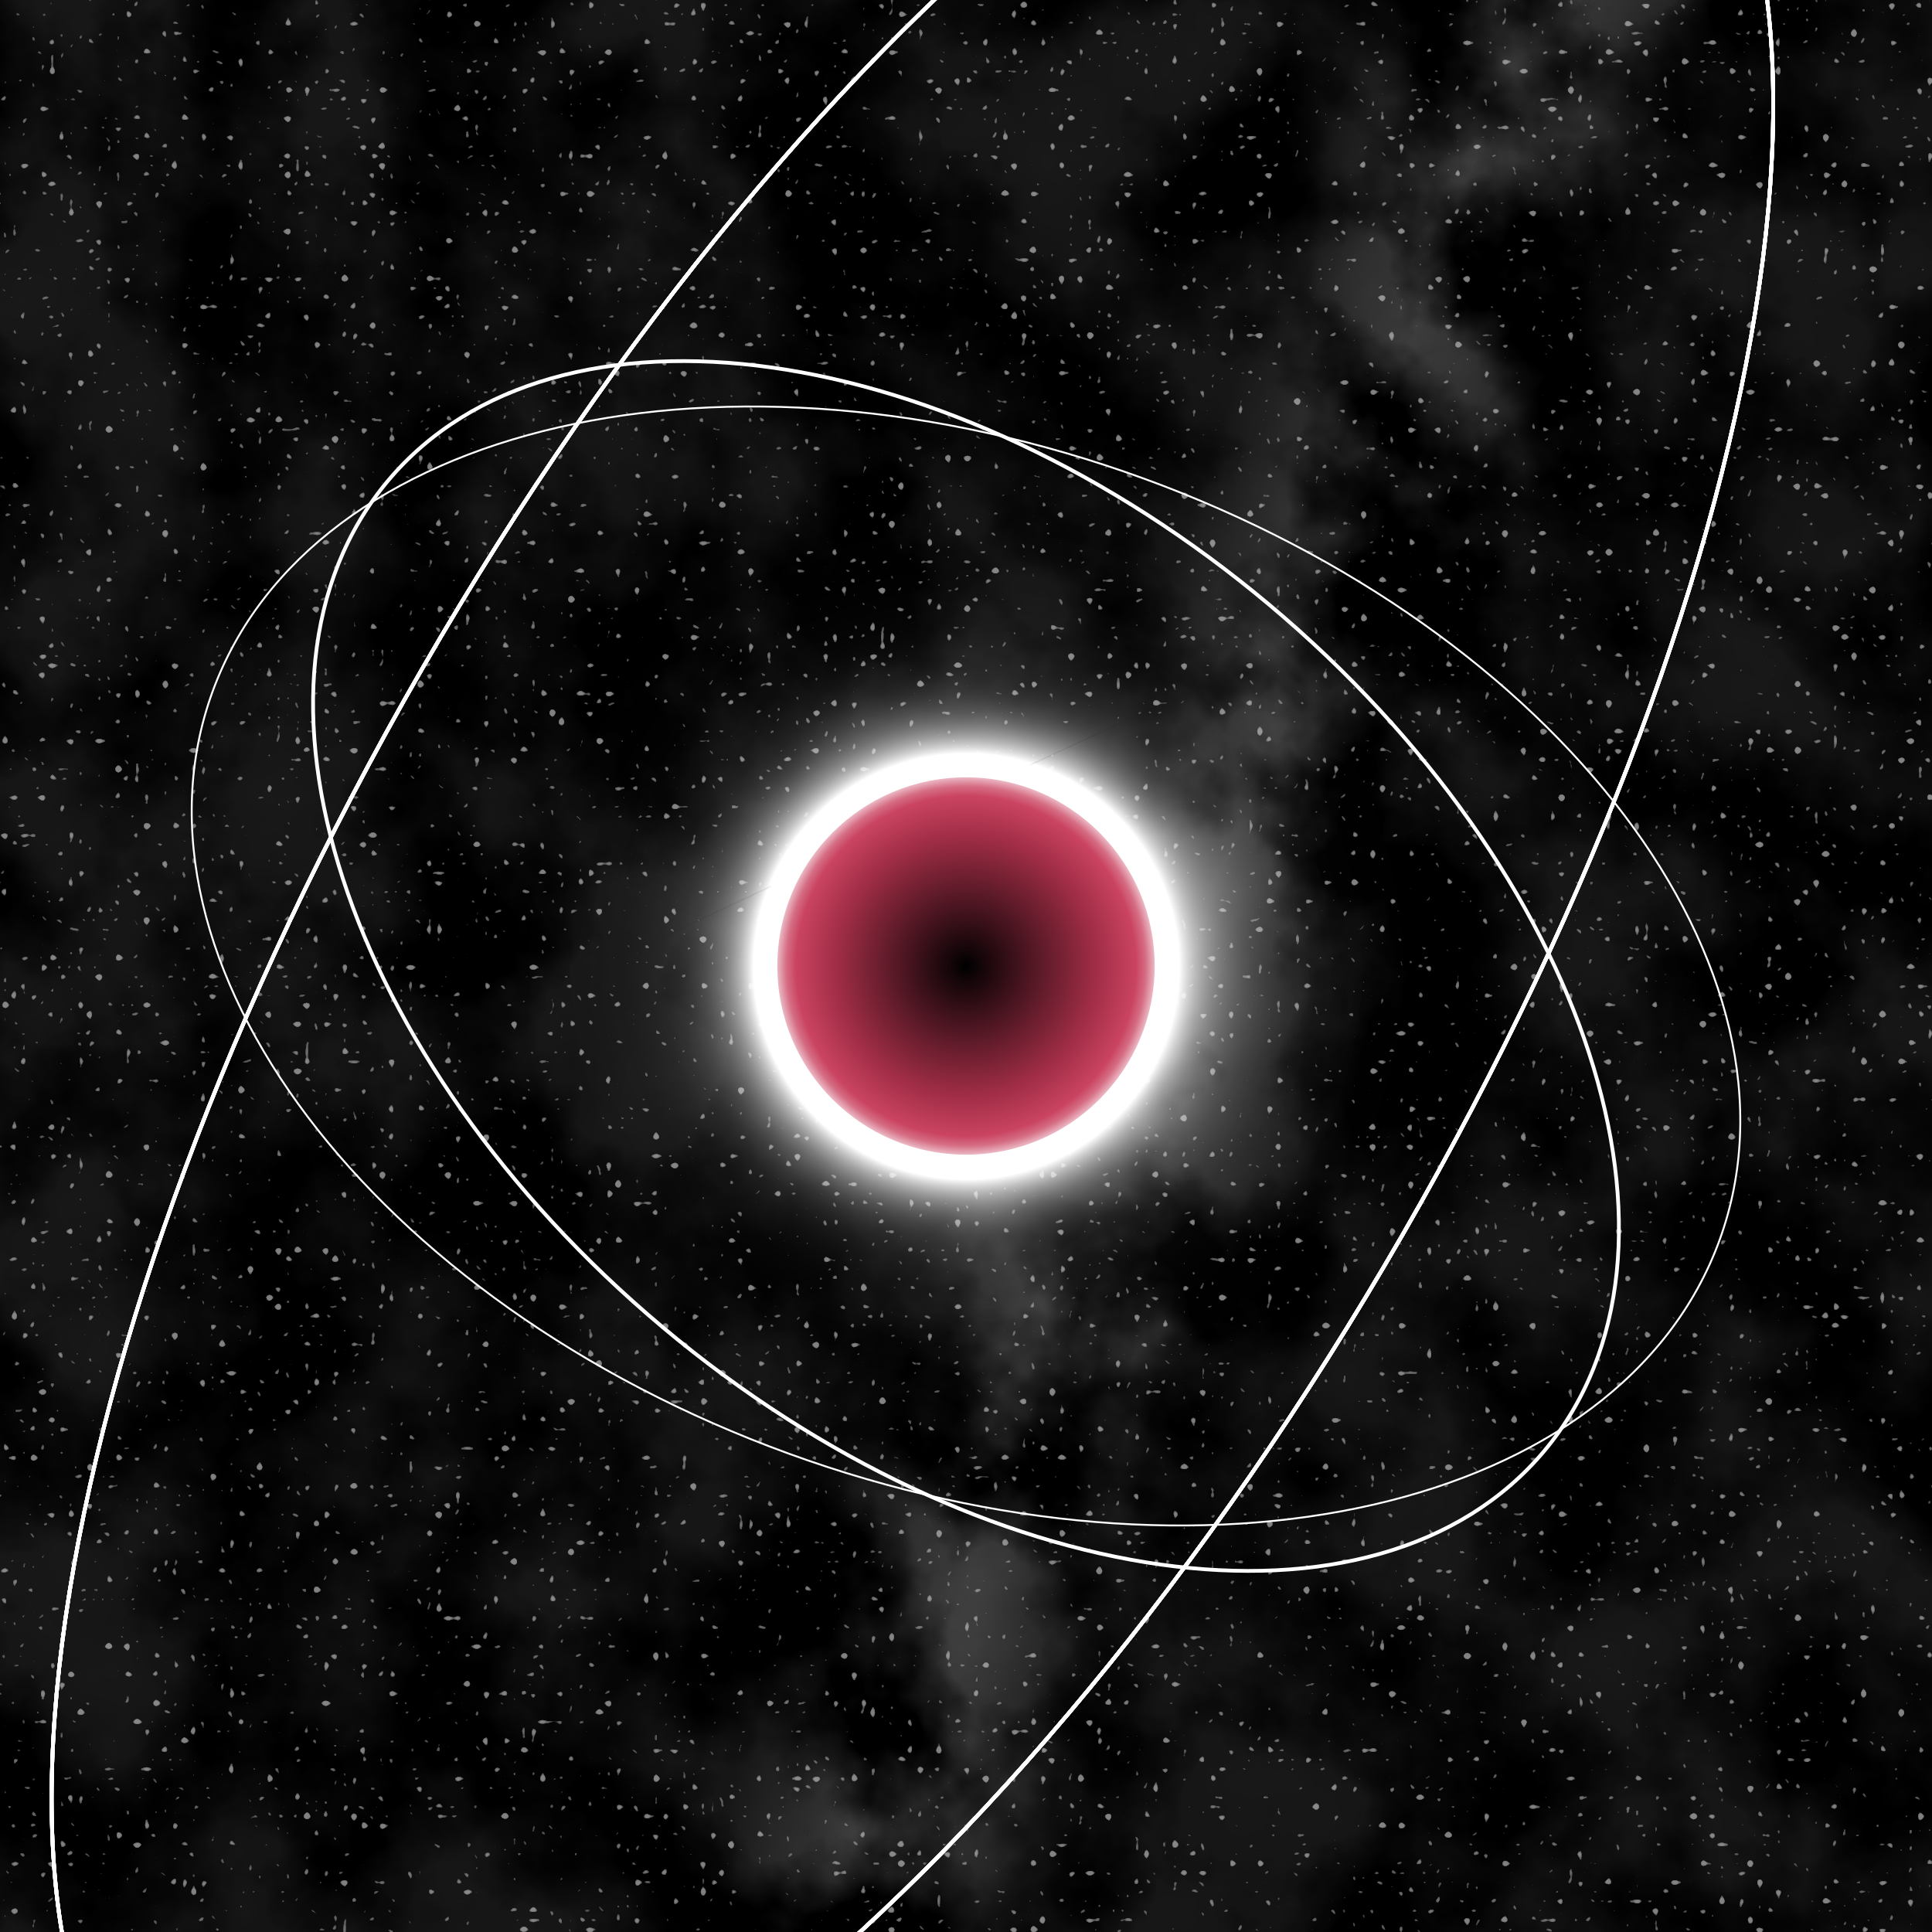
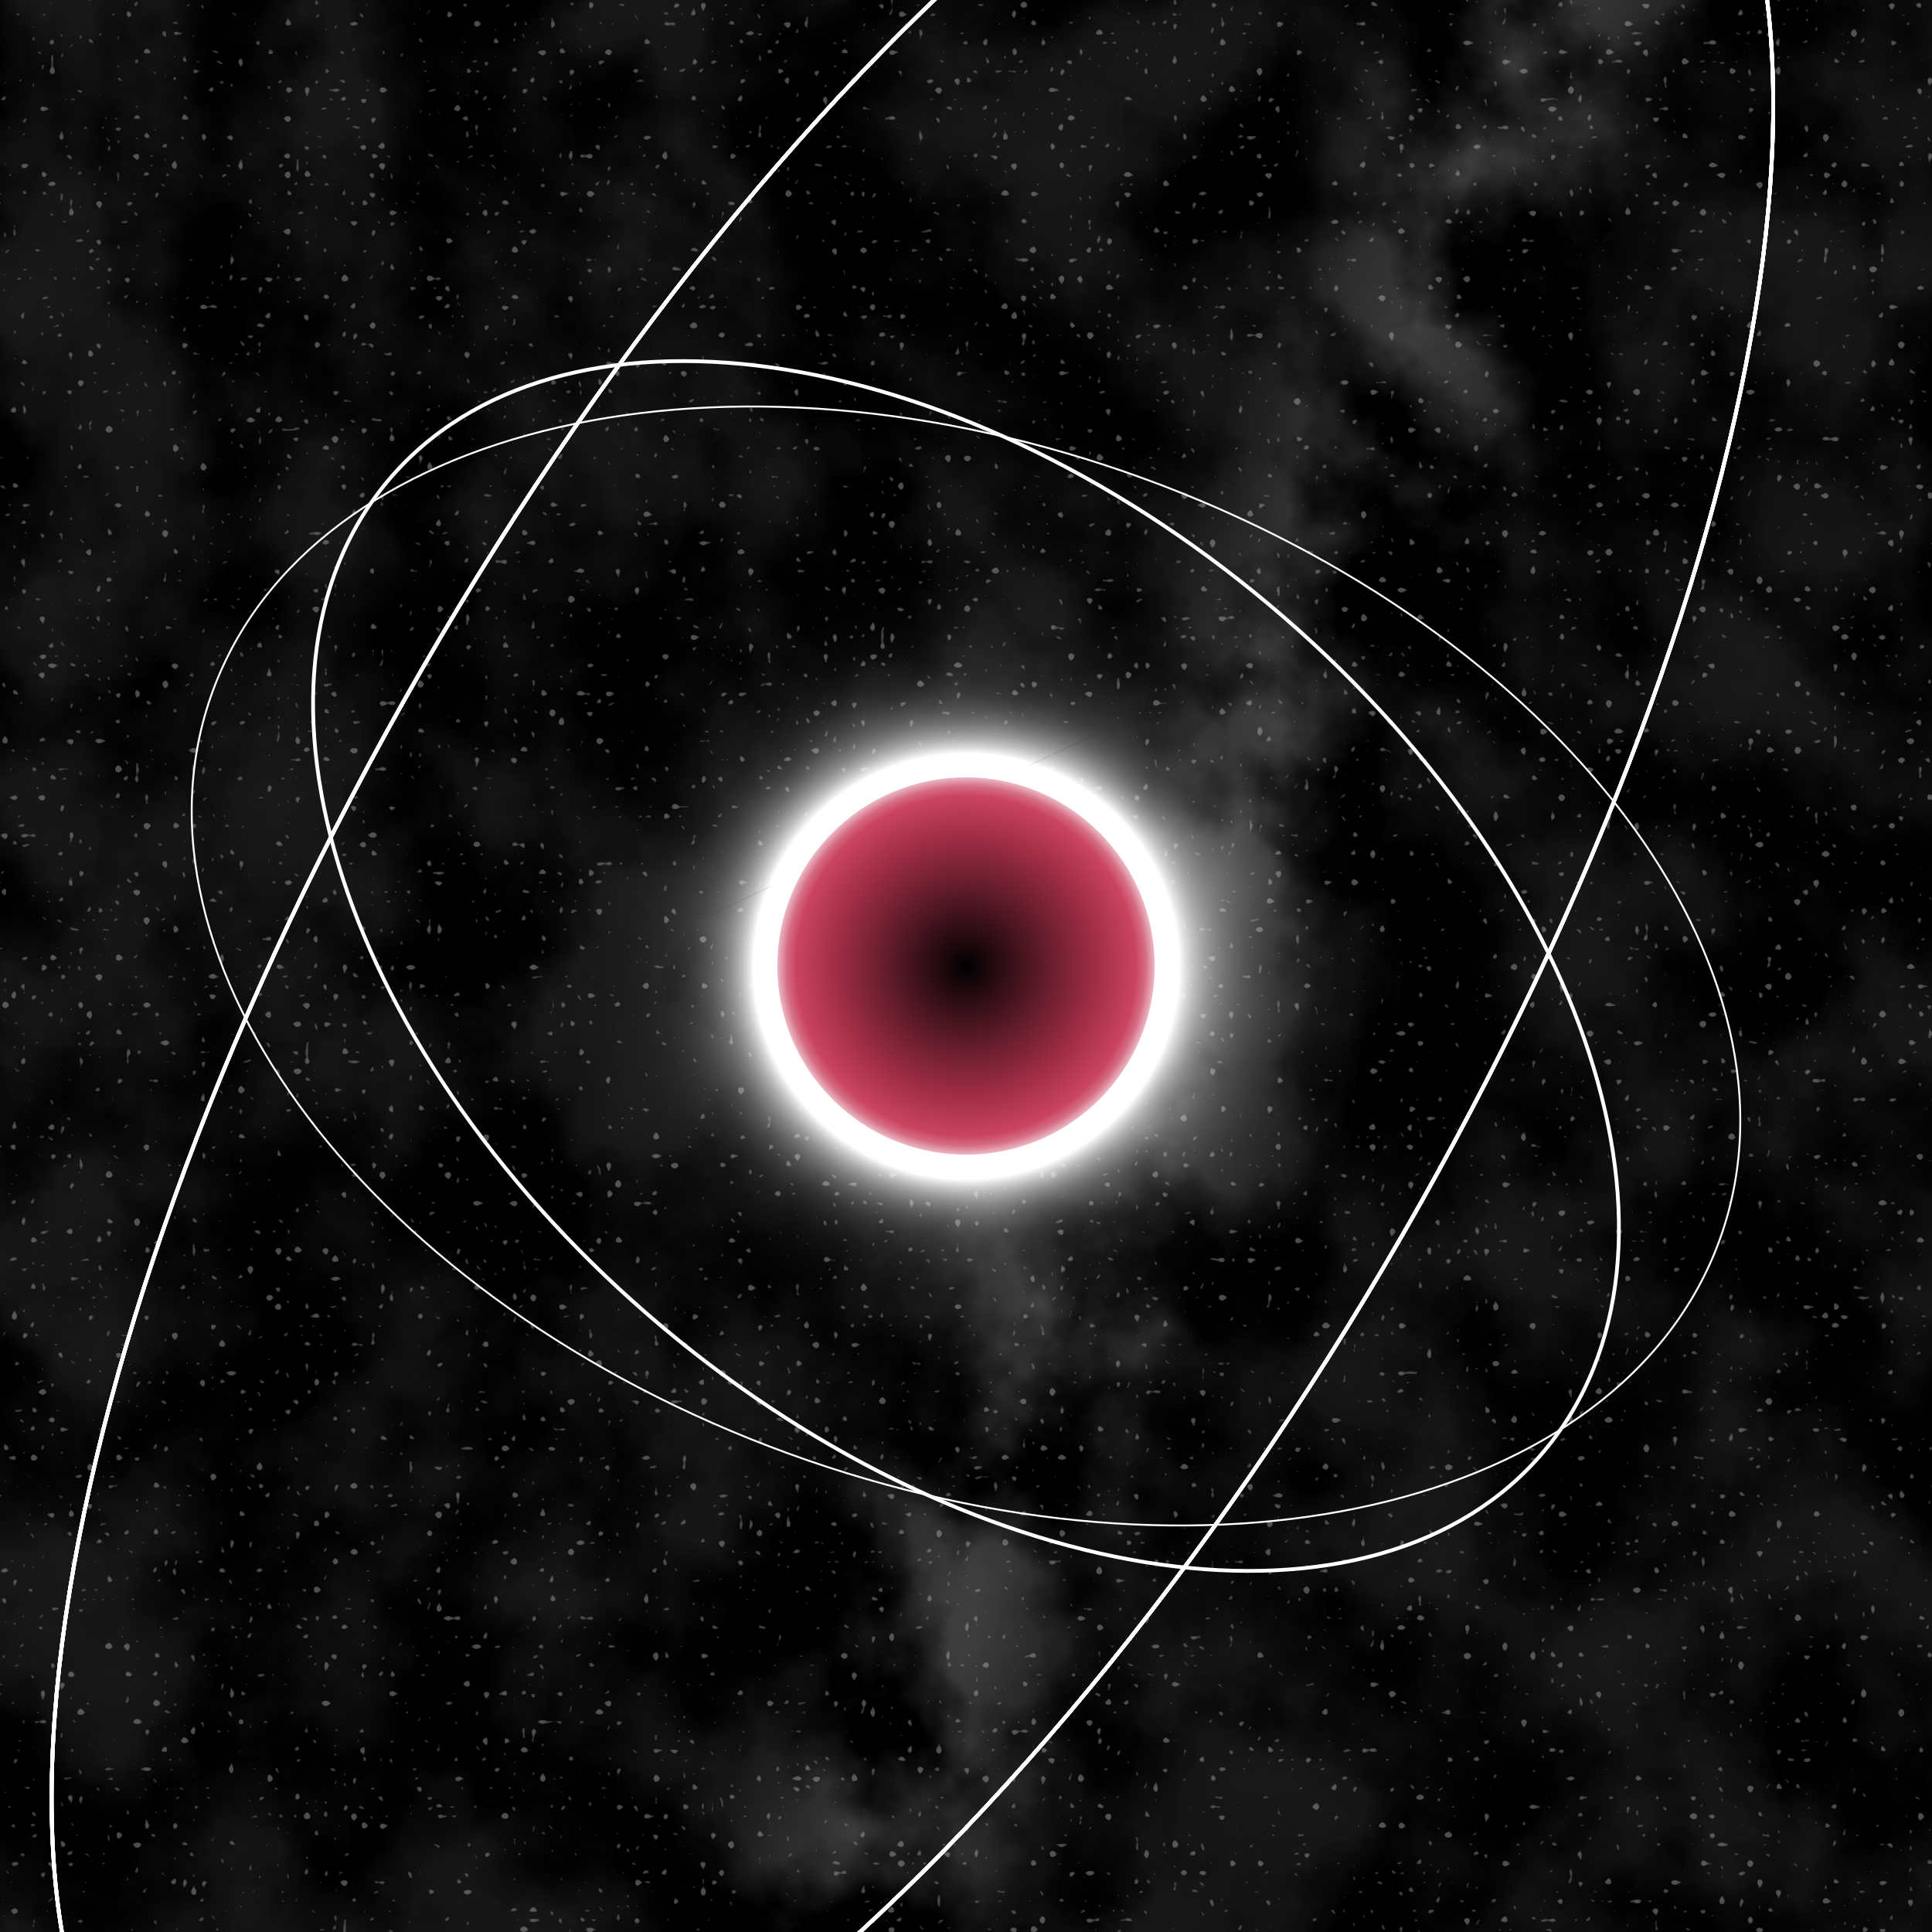
<svg xmlns="http://www.w3.org/2000/svg" viewBox="0 0 1024 1024">
  <clipPath id="box">
    <path d="M0 0h1024v1024H0z" />
  </clipPath>
  <defs>
    <pattern id="hlines" width="1" height="30" patternUnits="userSpaceOnUse">
      <path d="m0 14h1v2H0" fill="#fff" />
    </pattern>
    <pattern id="vlines" width="1" height="30" patternUnits="userSpaceOnUse">
      <path d="m0 14h1v2H0" fill="#fff" />
    </pattern>
    <filter id="chaotic">
      <feTurbulence type="fractalNoise" baseFrequency=".009 .009" numOctaves="12" />
      <feDisplacementMap in="SourceGraphic" scale="50" result="disp" />
    </filter>
    <radialGradient id="rings" spreadMethod="repeat" r="17" gradientUnits="userSpaceOnUse">
      <stop offset="0" stop-color="white" />
      <stop offset=".2" stop-color="#ffffff00" />
    </radialGradient>
    <linearGradient id="cloudGradient" gradientTransform="rotate(20)">
      <stop stop-opacity=".1" offset="67%" />
      <stop stop-opacity=".3" offset="75%" />
      <stop stop-opacity=".1" offset="85%" />
    </linearGradient>
    <filter id="clouds" x="-50%" y="-50%" height="200%" width="200%">
      <feGaussianBlur in="sky" stdDeviation="20" result="skyblur" />
      <feTurbulence type="fractalNoise" baseFrequency=".01" numOctaves="5" result="skynoise" seed="4426" />
      <feColorMatrix values="1 0 0 0 0 1 0 0 0 0 1 0 0 0 0 3 -1 -1 0 0" />
      <feComposite operator="in" in2="SourceGraphic" />
    </filter>
    <radialGradient id="dope">
      <stop stop-color="hsl(347, 0%, 0%)" offset="00%" />
      <stop stop-color="hsl(347, 56%, 41%)" offset="70%" />
      <stop stop-color="hsl(347, 56%, 53%)" offset="90%" />
      <stop stop-color="hsl(347, 56%, 63%)" offset="95%" />
      <stop stop-color="hsl(347, 56%, 83%)" offset="100%" />
    </radialGradient>
    <filter id="stars">
      <feTurbulence baseFrequency=".2" seed="4426" />
      <feColorMatrix values="0 0 0 9 -4 0 0 0 9 -4 0 0 0 9 -4 0 0 0 0 1" />
    </filter>
    <filter id="filter">
      <feTurbulence type="fractalNoise" baseFrequency=".02" numOctaves="4" />
      <feDisplacementMap in="SourceGraphic" xChannelSelector="G" scale="50" result="r" />
      <feMorphology operator="dilate" radius="2" />
      <feGaussianBlur stdDeviation="5" />
      <feBlend in2="r" />
    </filter>
    <filter id="light" primitiveUnits="objectBoundingBox">
      <feTurbulence type="fractalNoise" baseFrequency="0.015" />
      <feSpecularLighting specularConstant="50" specularExponent="100" surfaceScale="1" lighting-color="hsl(0deg 00% 60%)">
        <fePointLight x=".5" y=".5" z=".33" />
      </feSpecularLighting>
      <feBlend in2="SourceGraphic" />
    </filter>
  </defs>
  <svg viewBox="0 0 1024 1024" clip-path="url(#box)">
    <rect width="100%" height="100%" fill="black" />
-     <rect width="100%" height="100%" filter="url(#stars)" opacity="0.5" />
+     <rect width="100%" height="100%" filter="url(#stars)" opacity="0.3" />
    <rect width="100%" height="100%" filter="url(#clouds)" fill="url(#cloudGradient)" opacity="1" />
    <mask id="myMask">
      <rect x="0" y="0" width="100" height="100" fill="white" />
      <path d="M10,35 A20,20,0,0,1,50,35 A20,20,0,0,1,90,35 Q90,65,50,95 Q10,65,10,35 Z" fill="black" />
    </mask>
    <circle cx="512" cy="512" r="300" fill="none" filter="url(#light)" />
    <circle cx="512" cy="512" r="100" fill="url(#dope)" />
    <ellipse cx="512" cy="512" rx="400" ry="250" fill="none" stroke="white" stroke-width="2" transform="rotate(40, 512, 512)" />
    <ellipse cx="512" cy="512" rx="425" ry="275" fill="none" stroke="white" stroke-width="1" transform="rotate(20, 512, 512)" />
    <ellipse cx="512" cy="512" rx="750" ry="300" fill="none" stroke="white" stroke-width="2" transform="rotate(120, 500, 500)" />
    <ellipse cx="512" cy="512" rx="750" ry="300" fill="none" stroke="white" stroke-width="2" transform="rotate(120, 500, 500)" />
    <ellipse cx="512" cy="512" rx="750" ry="300" fill="none" stroke="white" stroke-width="2" transform="rotate(120, 500, 500)" />
    <ellipse cx="512" cy="512" rx="750" ry="300" fill="none" stroke="white" stroke-width="2" transform="rotate(120, 500, 500)" />
    <ellipse cx="512" cy="512" rx="750" ry="300" fill="none" stroke="white" stroke-width="2" transform="rotate(120, 500, 500)" />
  </svg>
</svg>
